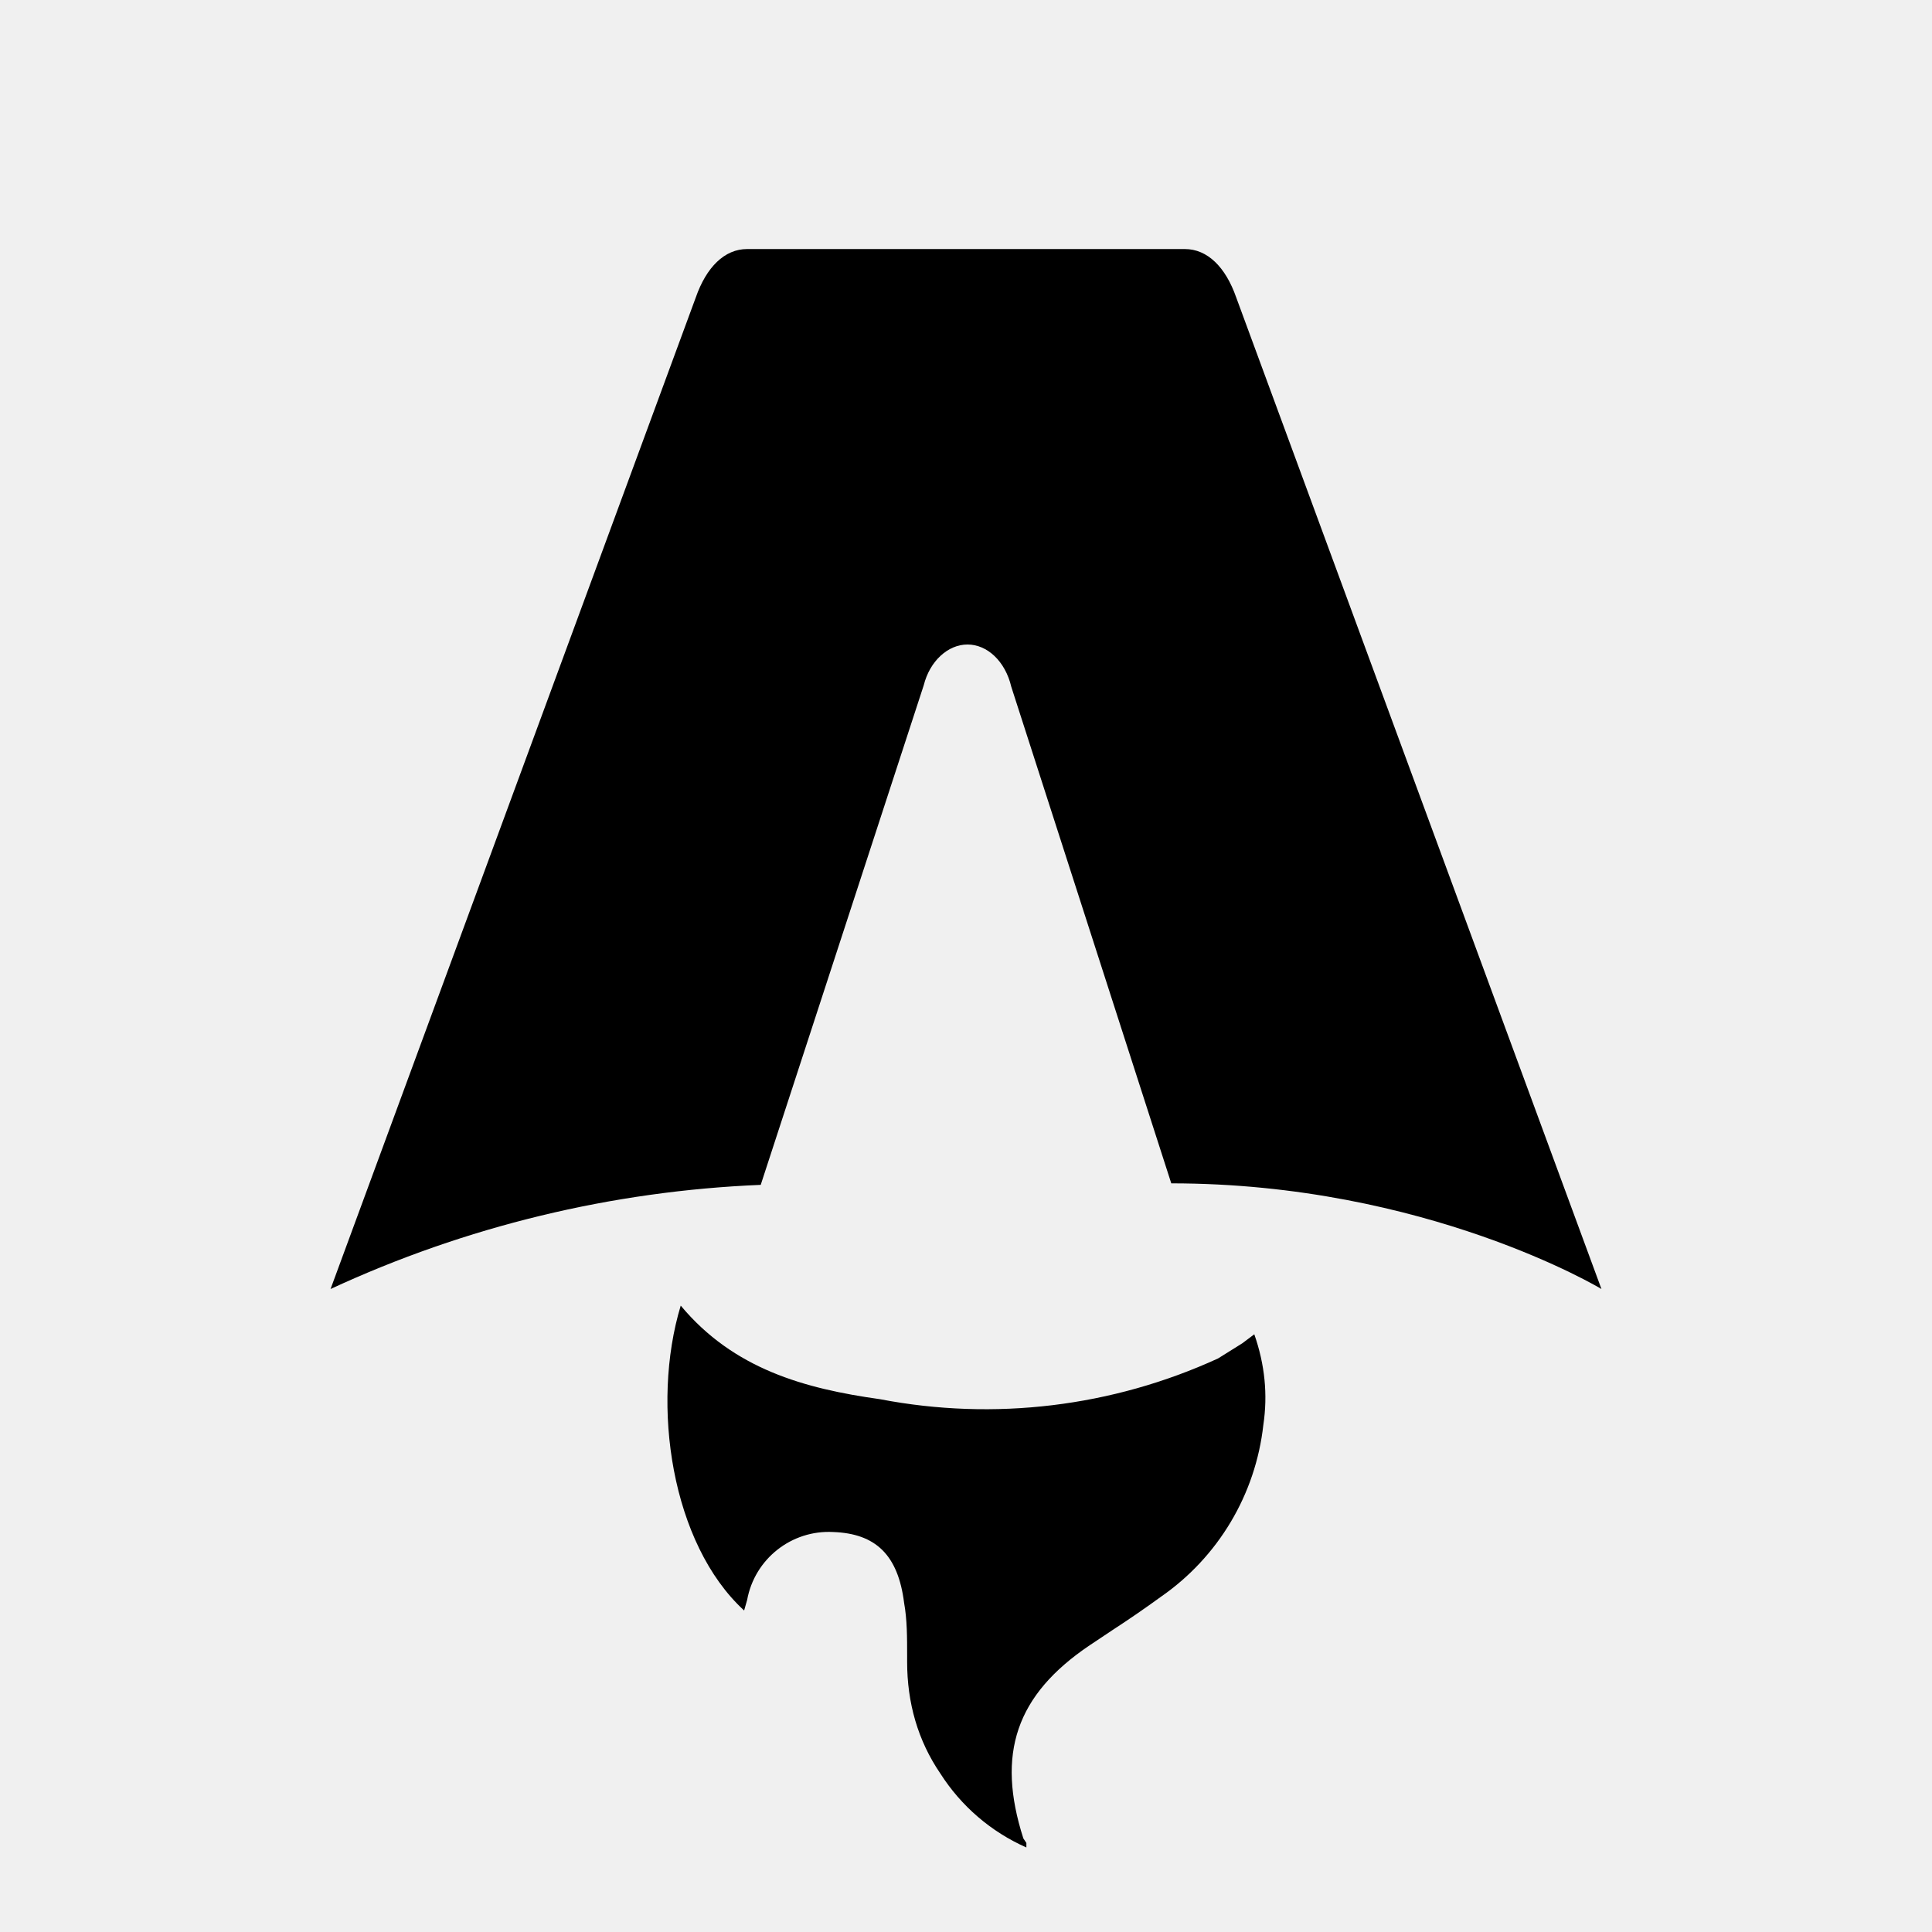
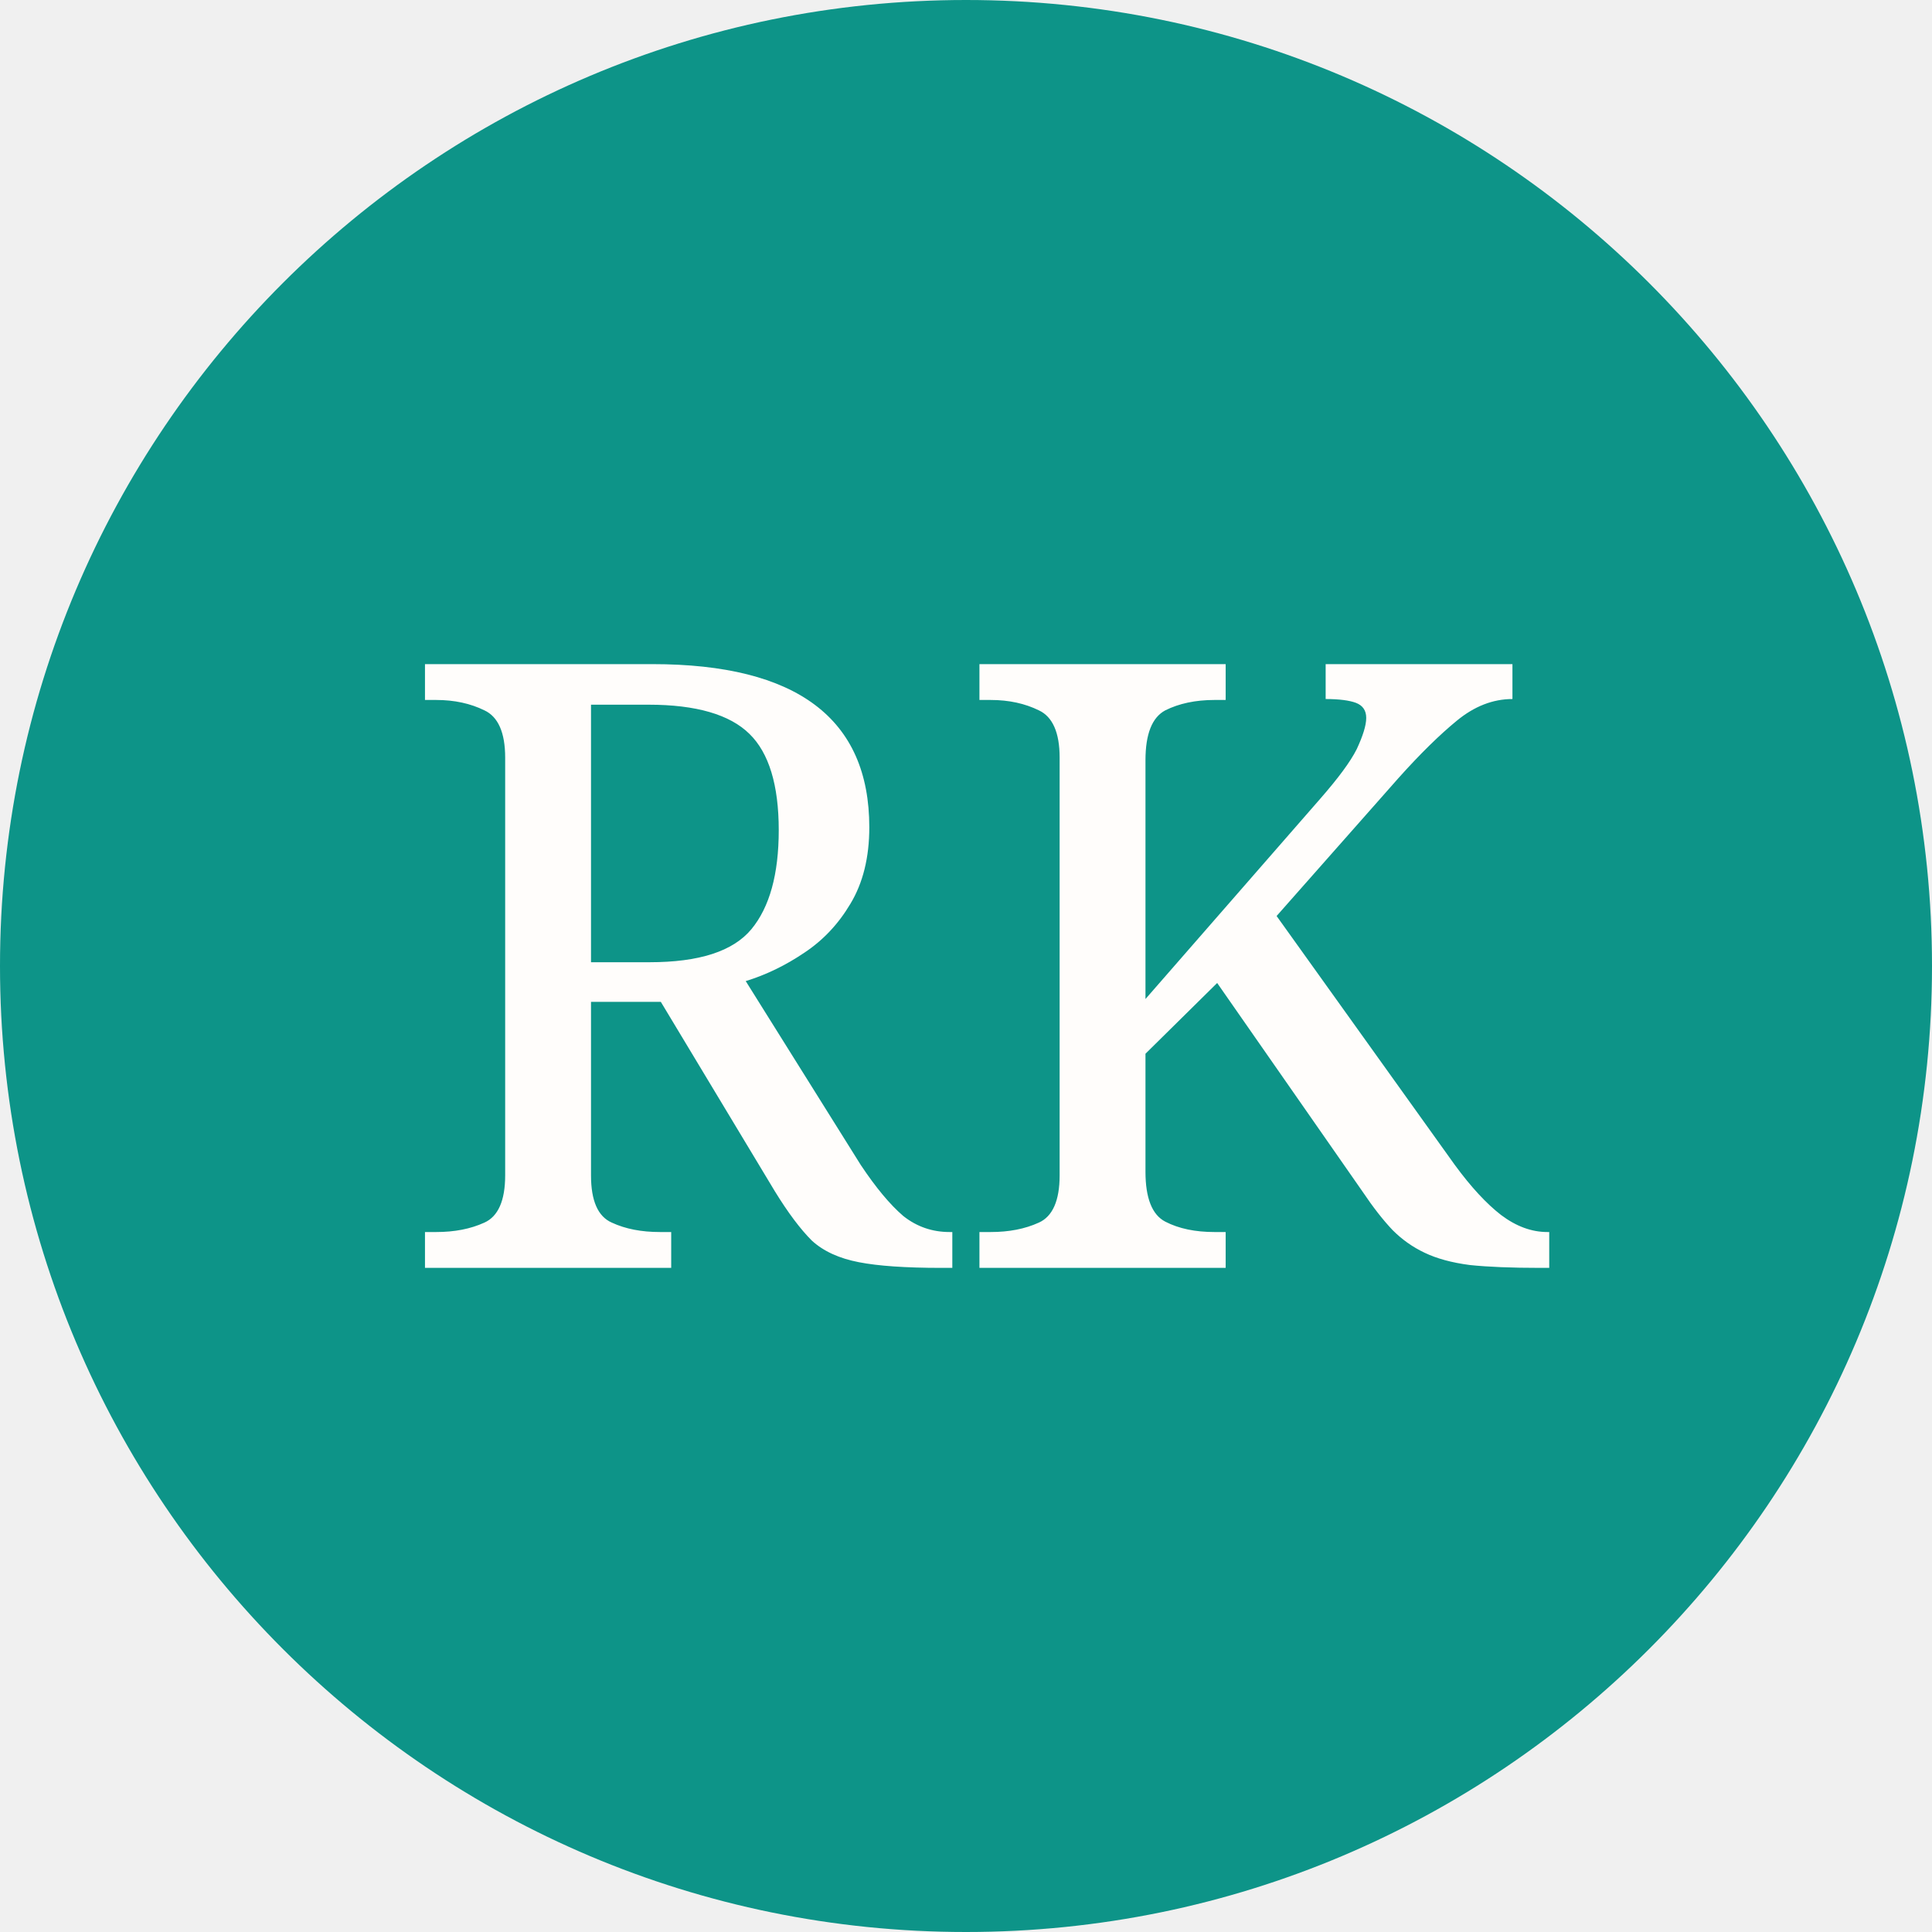
- <svg xmlns="http://www.w3.org/2000/svg" fill="none" viewBox="0 0 128 128">
-   <path d="M50.4 78.5a75.1 75.1 0 0 0-28.5 6.9l24.2-65.7c.7-2 1.9-3.2 3.4-3.2h29c1.5 0 2.7 1.2 3.4 3.2l24.2 65.7s-11.6-7-28.5-7L67 45.5c-.4-1.7-1.6-2.8-2.9-2.8-1.3 0-2.5 1.1-2.9 2.7L50.4 78.5Zm-1.1 28.2Zm-4.2-20.2c-2 6.6-.6 15.8 4.2 20.2a17.5 17.5 0 0 1 .2-.7 5.5 5.5 0 0 1 5.7-4.5c2.8.1 4.3 1.5 4.7 4.7.2 1.1.2 2.3.2 3.5v.4c0 2.7.7 5.2 2.2 7.4a13 13 0 0 0 5.7 4.9v-.3l-.2-.3c-1.8-5.6-.5-9.5 4.4-12.8l1.5-1a73 73 0 0 0 3.2-2.2 16 16 0 0 0 6.8-11.4c.3-2 .1-4-.6-6l-.8.6-1.6 1a37 37 0 0 1-22.4 2.7c-5-.7-9.7-2-13.2-6.2Z" />
-   <style>
-         path { fill: #000; }
-         @media (prefers-color-scheme: dark) {
-             path { fill: #FFF; }
-         }
-     </style>
+ <svg xmlns="http://www.w3.org/2000/svg" viewBox="0 0 32 32">
+   <circle cx="16" cy="16" r="16" fill="#0D9488" />
+   <text x="16" y="21" font-family="Georgia, serif" font-size="14" font-weight="500" fill="#FFFDFB" text-anchor="middle">RK</text>
</svg>
